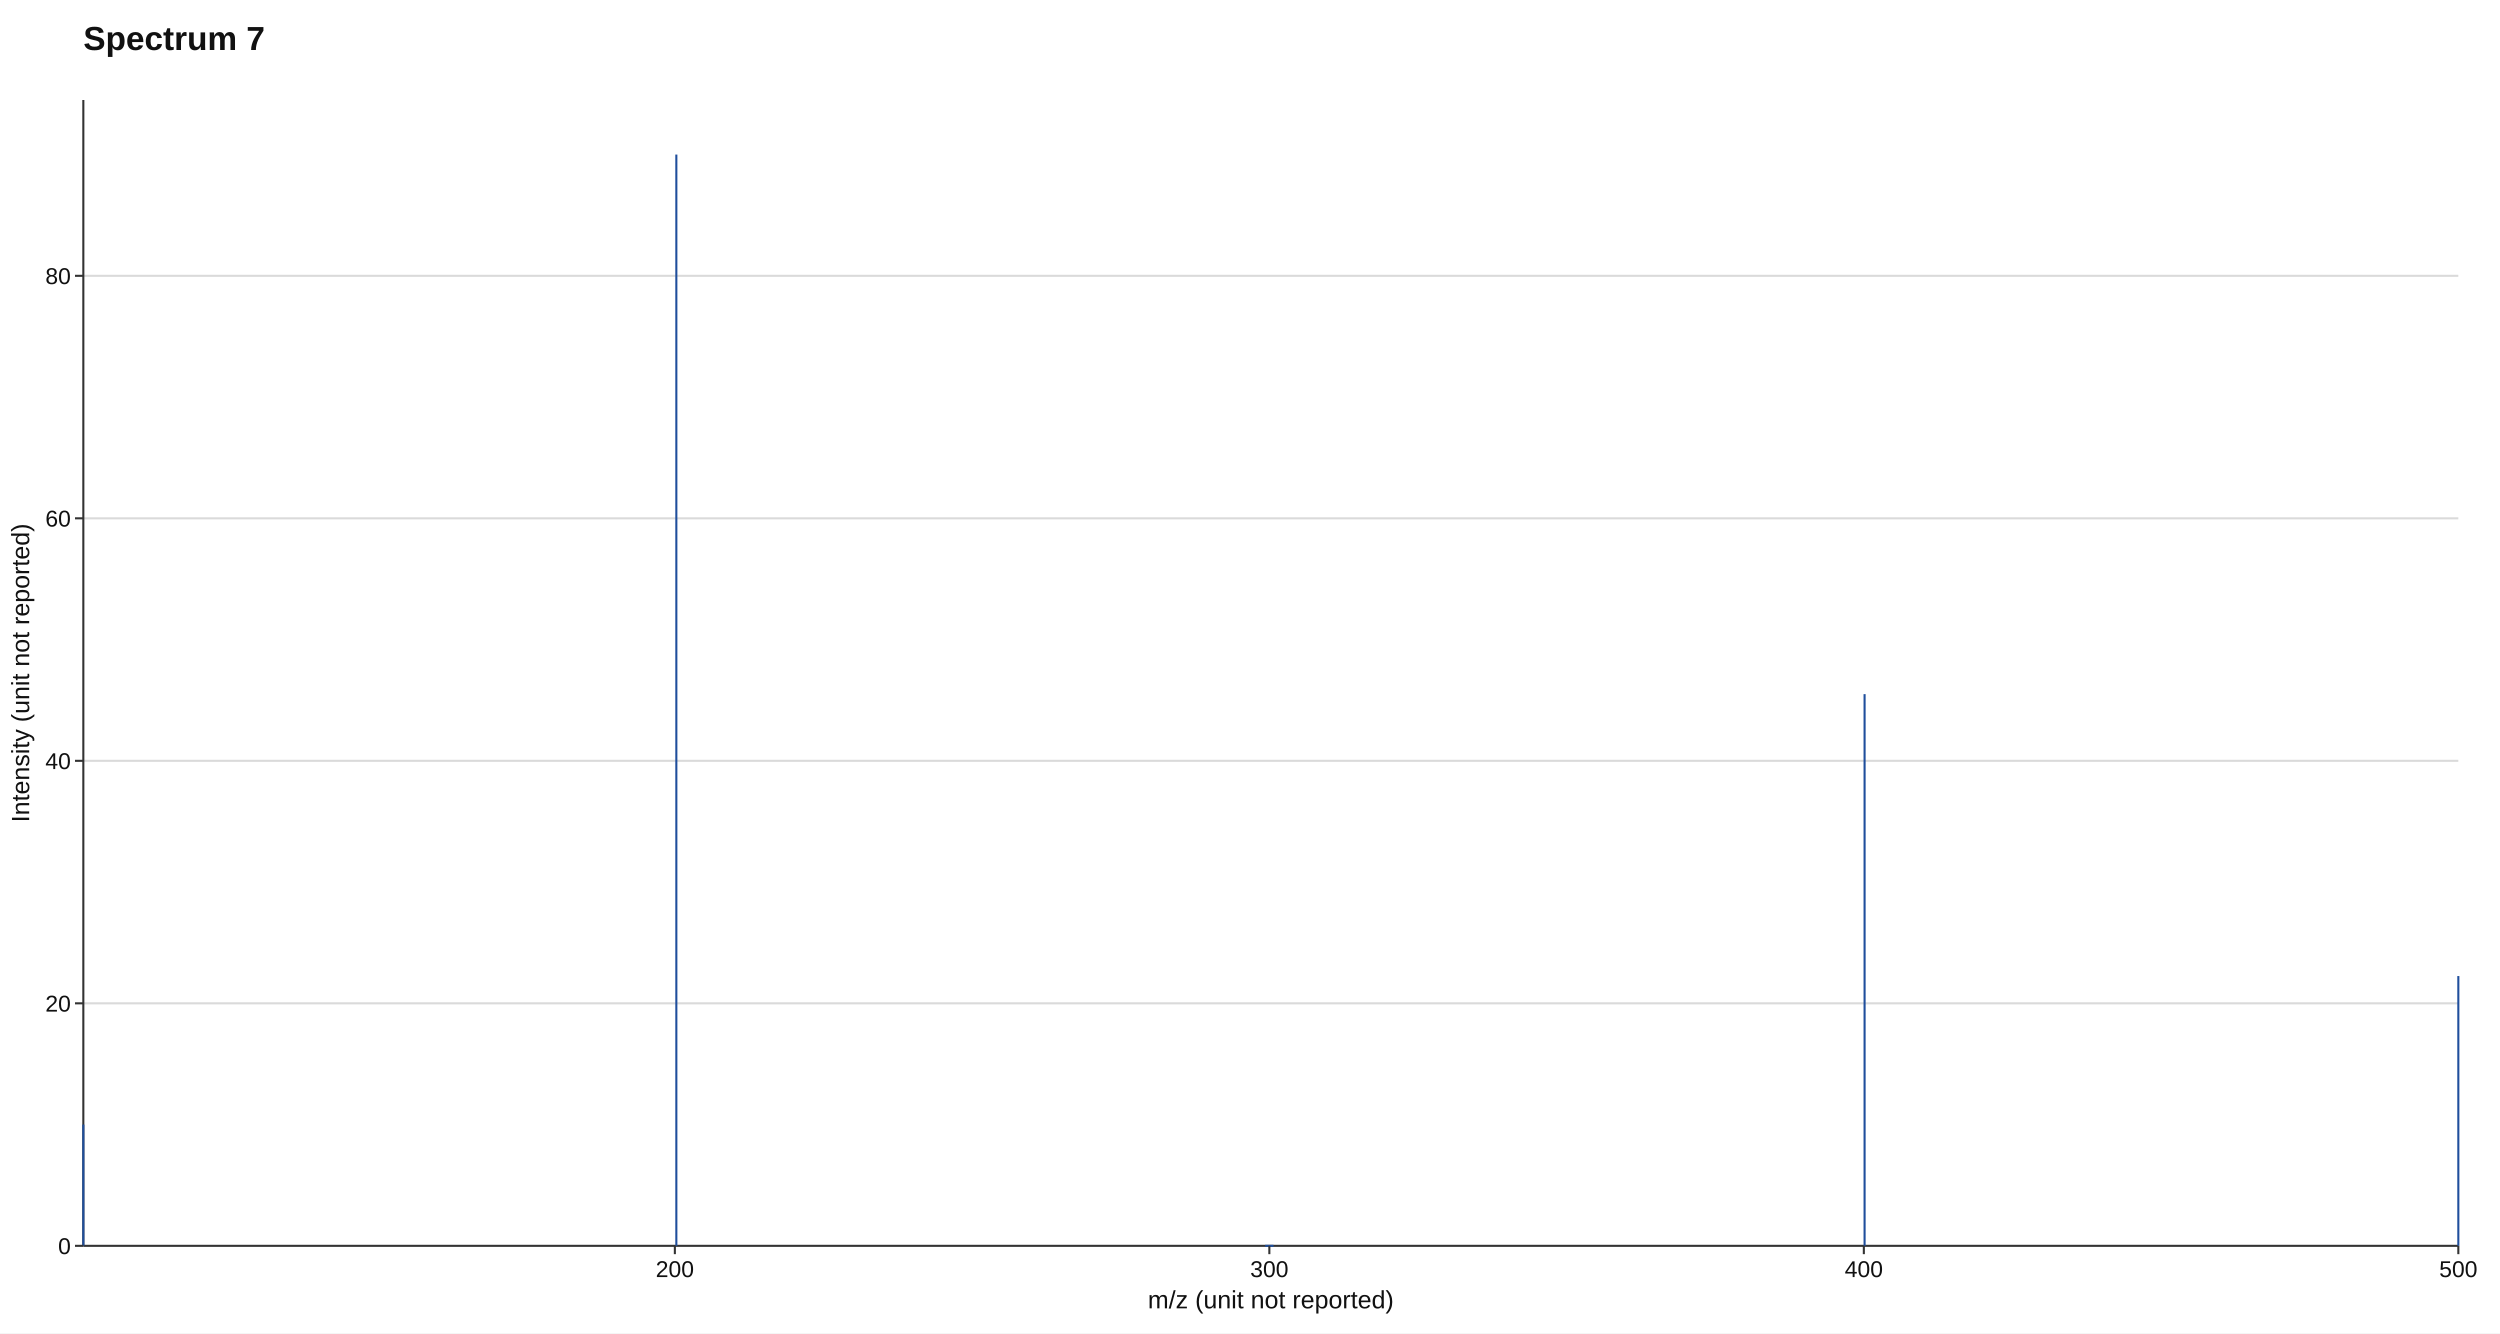
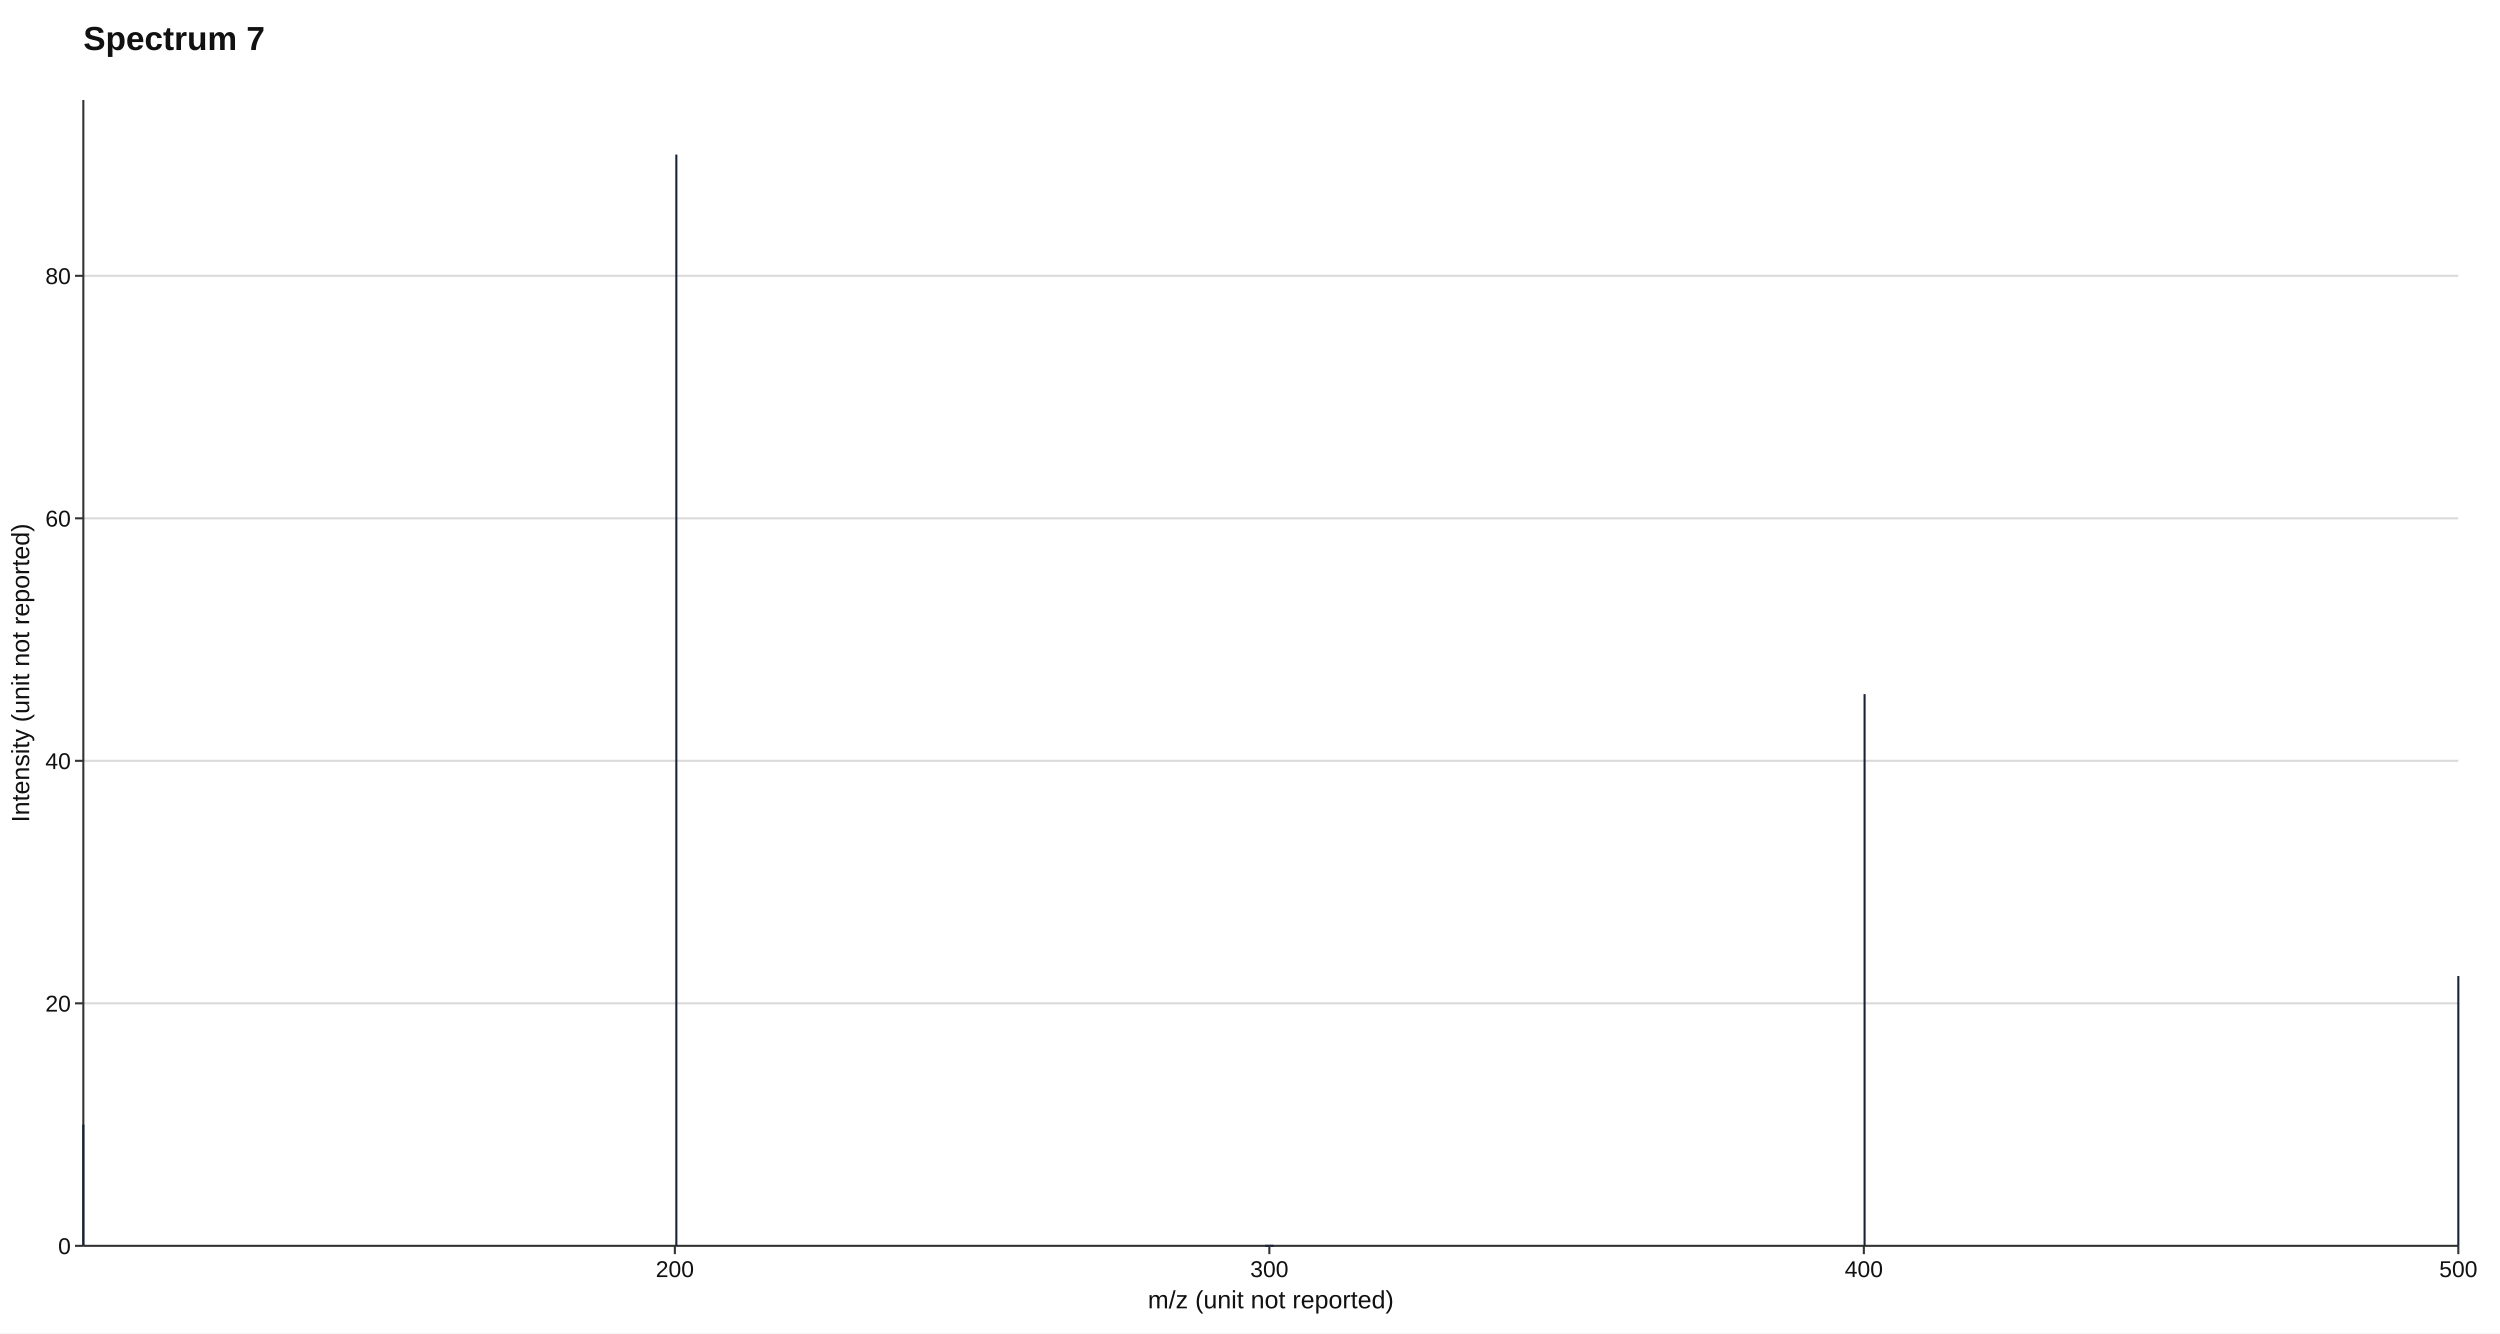
<svg xmlns="http://www.w3.org/2000/svg" width="1200.000" height="640.000" viewBox="0 0 1200.000 640.000" role="img">
  <rect x="0" y="0" width="1200.000" height="640.000" fill="#ffffff" />
  <text x="40.000" y="24.000" fill="#111111" font-family="Arial, 'Liberation Sans', Helvetica, sans-serif" font-size="16.000" font-weight="700" xml:space="preserve">Spectrum 7</text>
  <line x1="40.000" y1="481.598" x2="1180.000" y2="481.598" stroke="#333333" stroke-width="1.000" stroke-opacity="0.18" />
  <line x1="40.000" y1="365.196" x2="1180.000" y2="365.196" stroke="#333333" stroke-width="1.000" stroke-opacity="0.18" />
  <line x1="40.000" y1="248.794" x2="1180.000" y2="248.794" stroke="#333333" stroke-width="1.000" stroke-opacity="0.18" />
  <line x1="40.000" y1="132.392" x2="1180.000" y2="132.392" stroke="#333333" stroke-width="1.000" stroke-opacity="0.18" />
  <line x1="40.000" y1="598.000" x2="1180.000" y2="598.000" stroke="#333333" stroke-width="1.000" />
  <line x1="40.000" y1="48.000" x2="40.000" y2="598.000" stroke="#333333" stroke-width="1.000" />
-   <path d="M40.000 598.000V539.799M324.643 598.000V74.190M607.287 598.000L611.287 598.000M895.000 598.000V333.185M1180.000 598.000V468.503" fill="none" stroke="#1f4e9c" stroke-width="1.000" />
+   <path d="M40.000 598.000V539.799M324.643 598.000V74.190M607.287 598.000L611.287 598.000M895.000 598.000V333.185M1180.000 598.000V468.503" fill="none" stroke="#172337" stroke-width="1.000" />
  <line x1="36.000" y1="598.000" x2="40.000" y2="598.000" stroke="#333333" stroke-width="1.000" />
  <text x="34.000" y="601.960" fill="#111111" font-family="Arial, 'Liberation Sans', Helvetica, sans-serif" font-size="11.000" text-anchor="end" xml:space="preserve">0</text>
  <line x1="36.000" y1="481.598" x2="40.000" y2="481.598" stroke="#333333" stroke-width="1.000" />
  <text x="34.000" y="485.558" fill="#111111" font-family="Arial, 'Liberation Sans', Helvetica, sans-serif" font-size="11.000" text-anchor="end" xml:space="preserve">20</text>
  <line x1="36.000" y1="365.196" x2="40.000" y2="365.196" stroke="#333333" stroke-width="1.000" />
  <text x="34.000" y="369.156" fill="#111111" font-family="Arial, 'Liberation Sans', Helvetica, sans-serif" font-size="11.000" text-anchor="end" xml:space="preserve">40</text>
  <line x1="36.000" y1="248.794" x2="40.000" y2="248.794" stroke="#333333" stroke-width="1.000" />
  <text x="34.000" y="252.754" fill="#111111" font-family="Arial, 'Liberation Sans', Helvetica, sans-serif" font-size="11.000" text-anchor="end" xml:space="preserve">60</text>
  <line x1="36.000" y1="132.392" x2="40.000" y2="132.392" stroke="#333333" stroke-width="1.000" />
  <text x="34.000" y="136.352" fill="#111111" font-family="Arial, 'Liberation Sans', Helvetica, sans-serif" font-size="11.000" text-anchor="end" xml:space="preserve">80</text>
  <line x1="323.930" y1="598.000" x2="323.930" y2="602.000" stroke="#333333" stroke-width="1.000" />
  <text x="323.930" y="613.000" fill="#111111" font-family="Arial, 'Liberation Sans', Helvetica, sans-serif" font-size="11.000" text-anchor="middle" xml:space="preserve">200</text>
  <line x1="609.287" y1="598.000" x2="609.287" y2="602.000" stroke="#333333" stroke-width="1.000" />
  <text x="609.287" y="613.000" fill="#111111" font-family="Arial, 'Liberation Sans', Helvetica, sans-serif" font-size="11.000" text-anchor="middle" xml:space="preserve">300</text>
  <line x1="894.643" y1="598.000" x2="894.643" y2="602.000" stroke="#333333" stroke-width="1.000" />
  <text x="894.643" y="613.000" fill="#111111" font-family="Arial, 'Liberation Sans', Helvetica, sans-serif" font-size="11.000" text-anchor="middle" xml:space="preserve">400</text>
  <line x1="1180.000" y1="598.000" x2="1180.000" y2="602.000" stroke="#333333" stroke-width="1.000" />
  <text x="1180.000" y="613.000" fill="#111111" font-family="Arial, 'Liberation Sans', Helvetica, sans-serif" font-size="11.000" text-anchor="middle" xml:space="preserve">500</text>
  <text x="610.000" y="628.000" fill="#111111" font-family="Arial, 'Liberation Sans', Helvetica, sans-serif" font-size="12.000" text-anchor="middle" xml:space="preserve">m/z (unit not reported)</text>
  <text x="14.000" y="323.000" fill="#111111" font-family="Arial, 'Liberation Sans', Helvetica, sans-serif" font-size="12.000" text-anchor="middle" transform="rotate(-90 14.000 323.000)" xml:space="preserve">Intensity (unit not reported)</text>
</svg>
